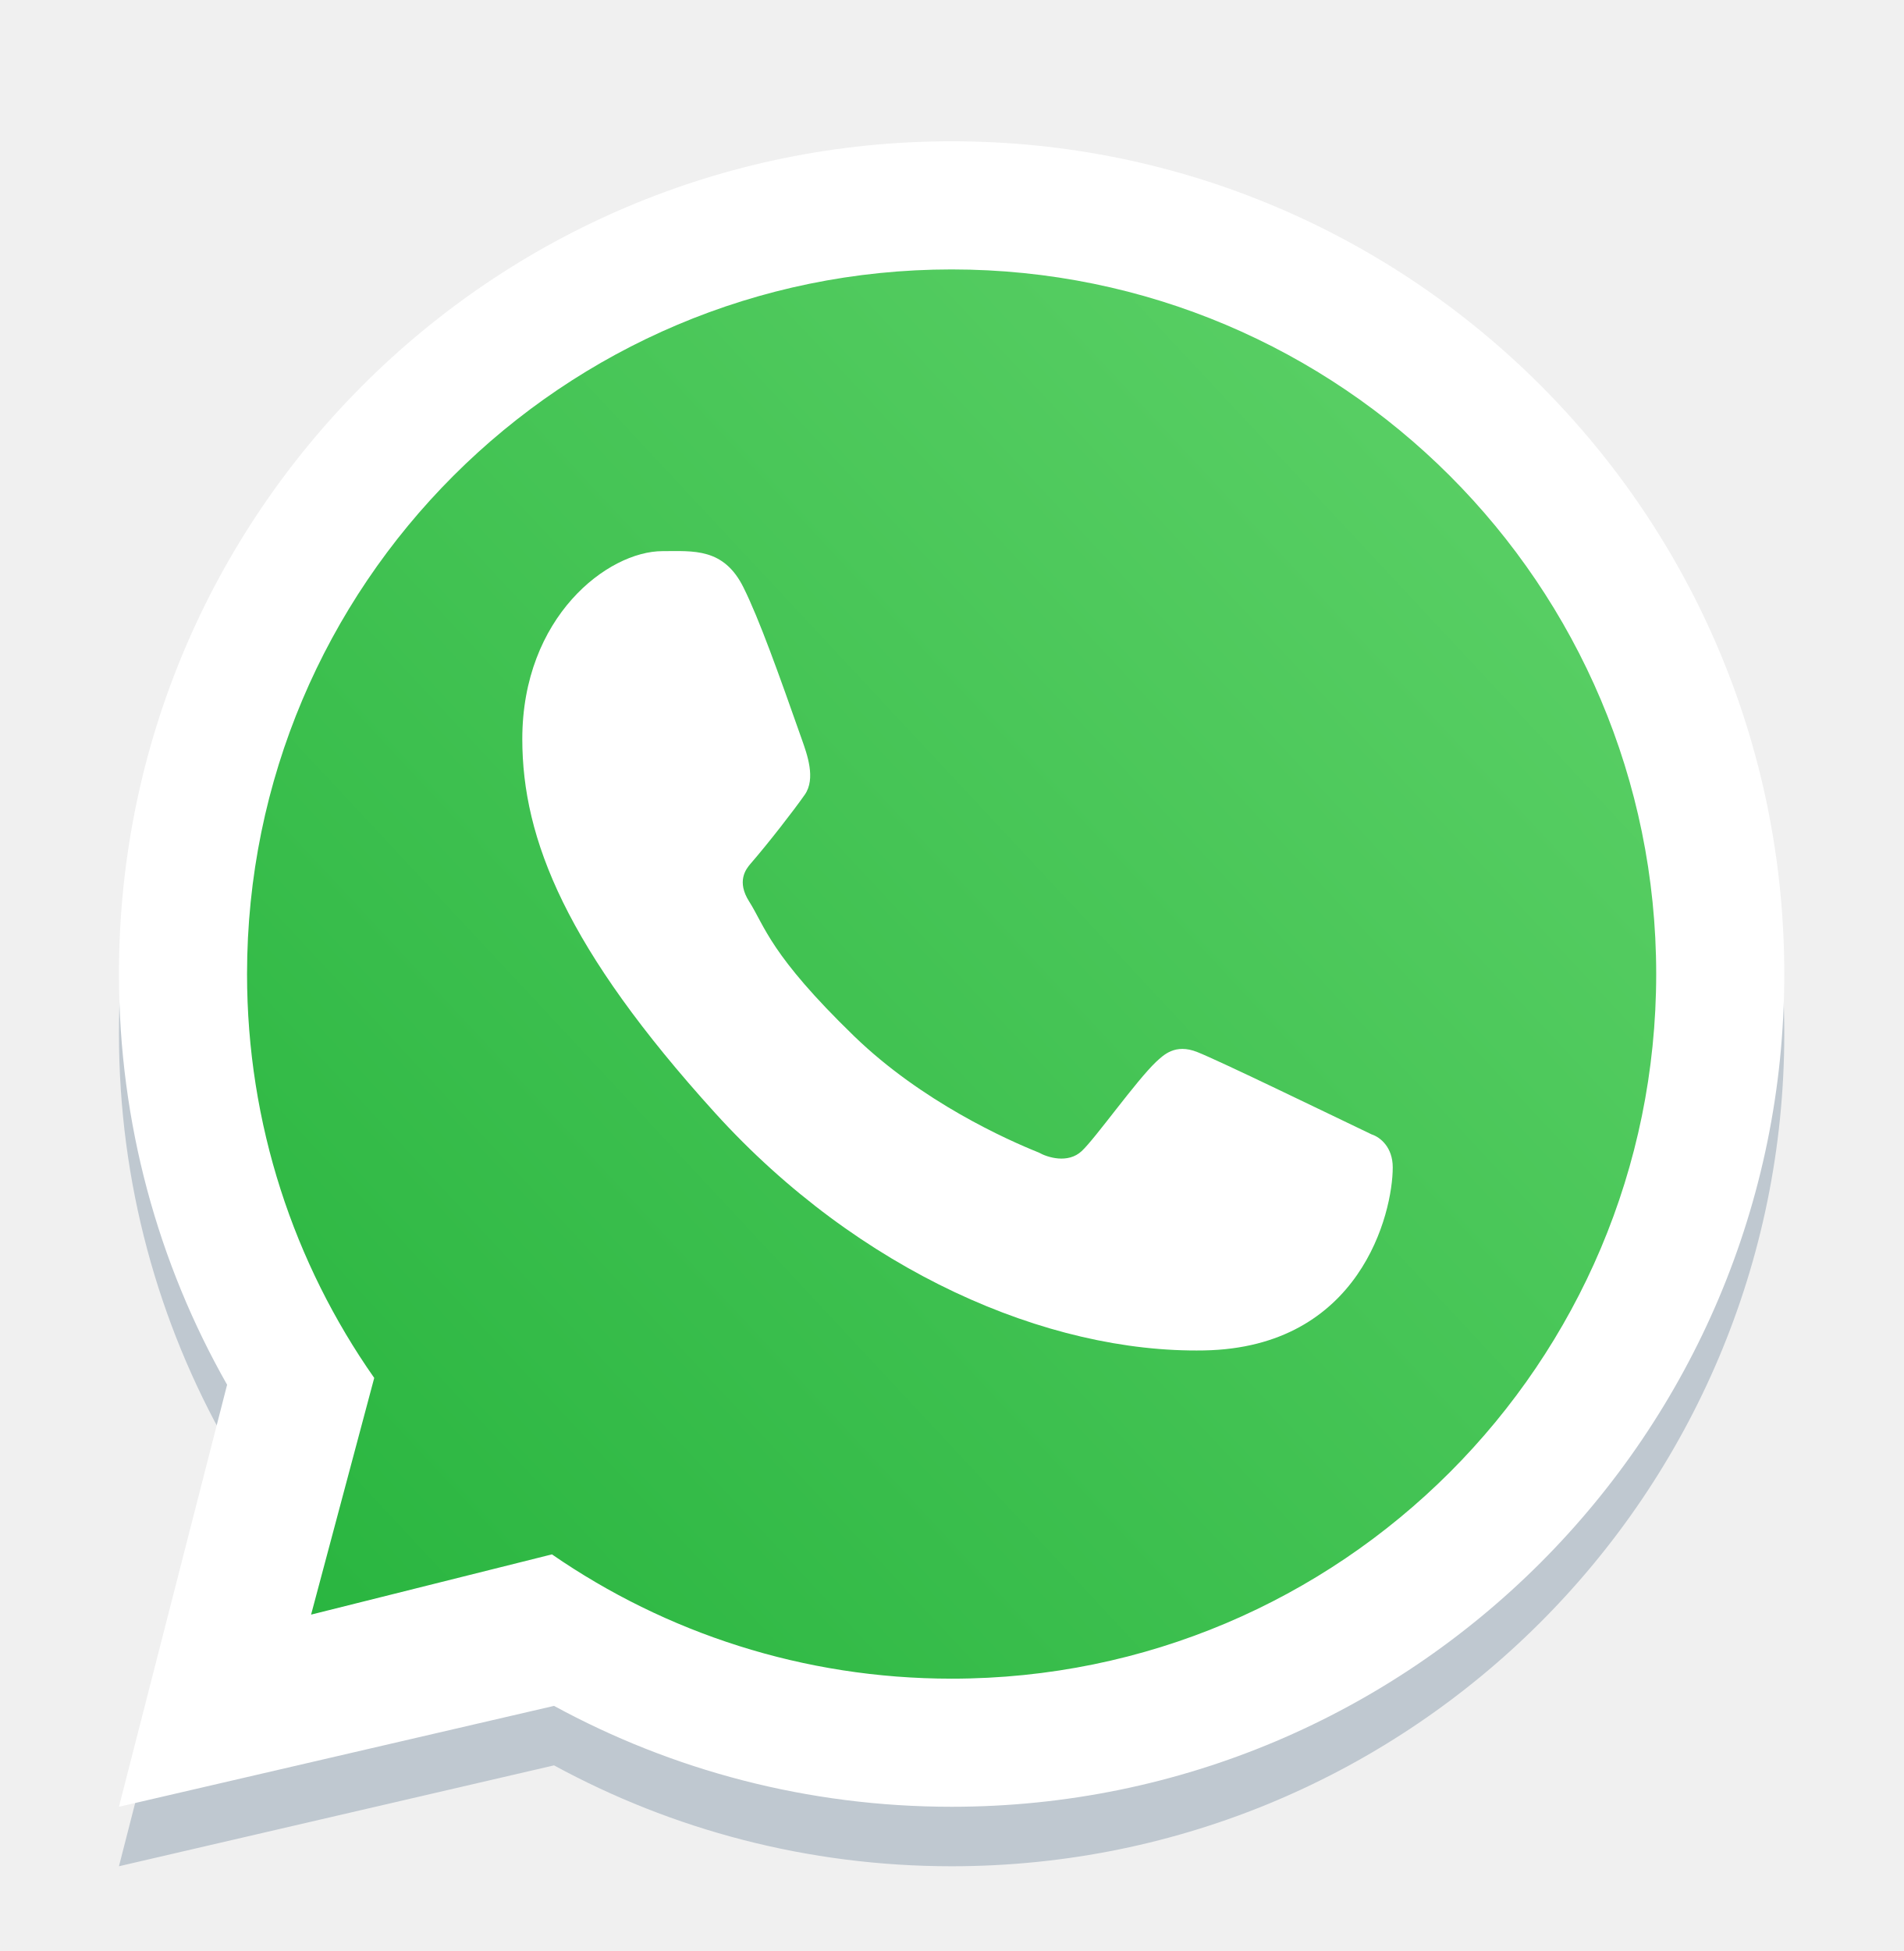
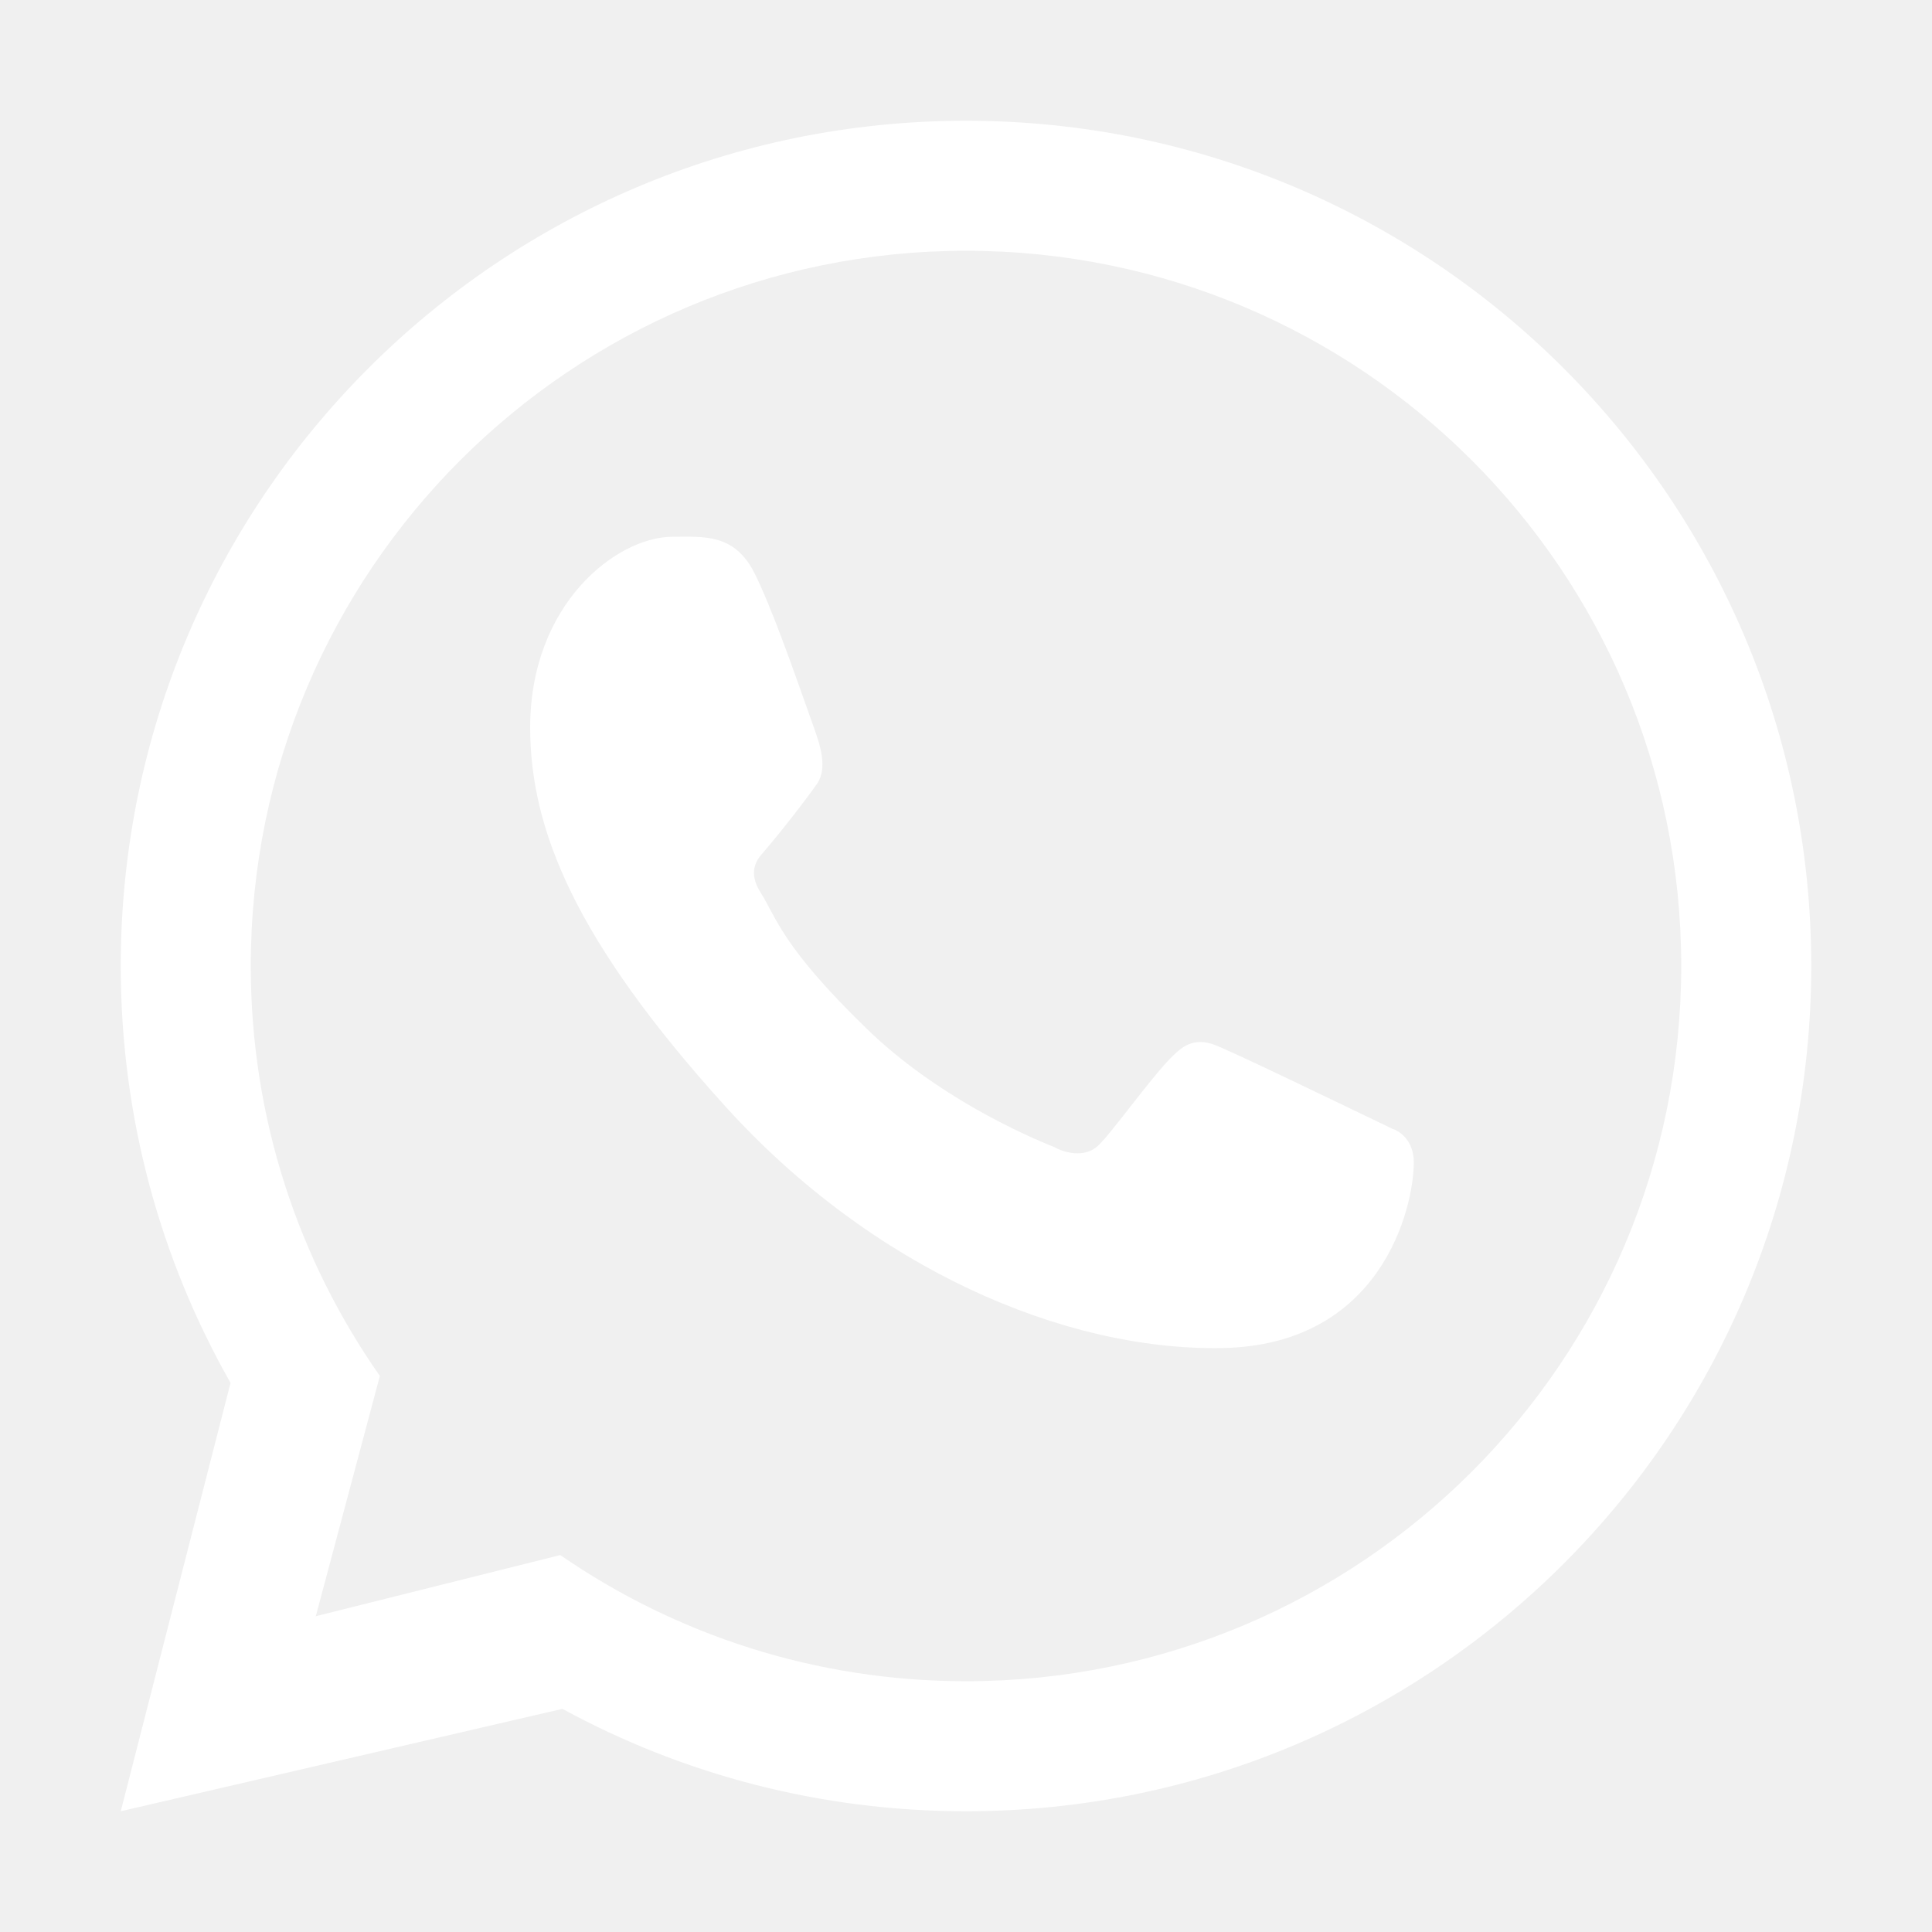
- <svg xmlns="http://www.w3.org/2000/svg" width="40" height="41" viewBox="0 0 40 41" fill="none">
-   <path fill-rule="evenodd" clip-rule="evenodd" d="M20 39.219C29.665 39.219 37.5 31.384 37.5 21.719C37.5 12.054 29.665 4.219 20 4.219C10.335 4.219 2.5 12.054 2.5 21.719C2.5 24.858 3.326 27.803 4.773 30.35L2.5 39.219L11.644 37.099C14.127 38.451 16.974 39.219 20 39.219ZM20 36.527C28.178 36.527 34.808 29.897 34.808 21.719C34.808 13.541 28.178 6.912 20 6.912C11.822 6.912 5.192 13.541 5.192 21.719C5.192 24.877 6.181 27.804 7.865 30.207L6.538 35.181L11.6 33.915C13.987 35.562 16.881 36.527 20 36.527Z" fill="#BFC8D0" />
-   <path d="M35 20.469C35 28.753 28.284 35.469 20 35.469C16.84 35.469 13.909 34.492 11.491 32.824L6.364 34.106L7.707 29.067C6.001 26.633 5 23.668 5 20.469C5 12.185 11.716 5.469 20 5.469C28.284 5.469 35 12.185 35 20.469Z" fill="url(#paint0_linear_8151_2256)" />
-   <path fill-rule="evenodd" clip-rule="evenodd" d="M20 37.969C29.665 37.969 37.5 30.134 37.5 20.469C37.5 10.804 29.665 2.969 20 2.969C10.335 2.969 2.5 10.804 2.5 20.469C2.5 23.608 3.326 26.553 4.773 29.1L2.5 37.969L11.644 35.849C14.127 37.201 16.974 37.969 20 37.969ZM20 35.277C28.178 35.277 34.808 28.647 34.808 20.469C34.808 12.291 28.178 5.662 20 5.662C11.822 5.662 5.192 12.291 5.192 20.469C5.192 23.627 6.181 26.554 7.865 28.957L6.538 33.931L11.6 32.665C13.987 34.312 16.881 35.277 20 35.277Z" fill="white" />
-   <path d="M15.625 12.344C15.209 11.508 14.571 11.582 13.926 11.582C12.774 11.582 10.977 12.963 10.977 15.532C10.977 17.637 11.904 19.942 15.03 23.39C18.048 26.717 22.012 28.438 25.303 28.379C28.594 28.321 29.271 25.489 29.271 24.532C29.271 24.108 29.008 23.897 28.827 23.839C27.705 23.301 25.637 22.298 25.166 22.11C24.695 21.921 24.45 22.176 24.297 22.315C23.87 22.722 23.024 23.92 22.734 24.19C22.445 24.46 22.013 24.323 21.833 24.221C21.172 23.956 19.379 23.158 17.949 21.773C16.182 20.059 16.078 19.47 15.745 18.945C15.478 18.525 15.674 18.267 15.771 18.155C16.152 17.715 16.678 17.037 16.914 16.7C17.15 16.363 16.963 15.851 16.85 15.532C16.367 14.161 15.958 13.013 15.625 12.344Z" fill="white" />
+ <svg xmlns="http://www.w3.org/2000/svg" width="40" height="40" viewBox="0 0 40 40" fill="none">
+   <path fill-rule="evenodd" clip-rule="evenodd" d="M20 38.75C29.665 38.75 37.5 30.915 37.5 21.25C37.5 11.585 29.665 3.75 20 3.75C10.335 3.75 2.5 11.585 2.5 21.25C2.5 24.389 3.326 27.334 4.773 29.881L2.5 38.75L11.644 36.63C14.127 37.982 16.974 38.75 20 38.75ZM20 36.058C28.178 36.058 34.808 29.428 34.808 21.25C34.808 13.072 28.178 6.442 20 6.442C11.822 6.442 5.192 13.072 5.192 21.25C5.192 24.408 6.181 27.334 7.865 29.738L6.538 34.712L11.6 33.446C13.987 35.093 16.881 36.058 20 36.058Z" fill="none" />
+   <path d="M35 20C35 28.284 28.284 35 20 35C16.84 35 13.909 34.023 11.491 32.355L6.364 33.636L7.707 28.598C6.001 26.163 5 23.199 5 20C5 11.716 11.716 5 20 5C28.284 5 35 11.716 35 20Z" fill="none" />
+   <path fill-rule="evenodd" clip-rule="evenodd" d="M20 37.5C29.665 37.5 37.5 29.665 37.5 20C37.5 10.335 29.665 2.5 20 2.5C10.335 2.5 2.5 10.335 2.5 20C2.5 23.139 3.326 26.084 4.773 28.631L2.5 37.5L11.644 35.38C14.127 36.732 16.974 37.5 20 37.5ZM20 34.808C28.178 34.808 34.808 28.178 34.808 20C34.808 11.822 28.178 5.192 20 5.192C11.822 5.192 5.192 11.822 5.192 20C5.192 23.158 6.181 26.084 7.865 28.488L6.538 33.462L11.6 32.196C13.987 33.843 16.881 34.808 20 34.808Z" fill="white" />
+   <path d="M15.625 11.875C15.209 11.039 14.571 11.113 13.926 11.113C12.774 11.113 10.977 12.493 10.977 15.062C10.977 17.168 11.904 19.472 15.03 22.92C18.048 26.247 22.012 27.968 25.303 27.91C28.594 27.851 29.271 25.019 29.271 24.063C29.271 23.639 29.008 23.427 28.827 23.37C27.705 22.832 25.637 21.829 25.166 21.64C24.695 21.452 24.45 21.707 24.297 21.846C23.87 22.252 23.024 23.451 22.734 23.721C22.445 23.99 22.013 23.854 21.833 23.752C21.172 23.486 19.379 22.689 17.949 21.303C16.182 19.59 16.078 19 15.745 18.475C15.478 18.055 15.674 17.798 15.771 17.685C16.152 17.246 16.678 16.567 16.914 16.23C17.15 15.893 16.963 15.381 16.85 15.062C16.367 13.691 15.958 12.543 15.625 11.875Z" fill="white" />
  <defs>
-     <linearGradient id="paint0_linear_8151_2256" x1="33.125" y1="9.219" x2="5" y2="35.469" gradientUnits="userSpaceOnUse">
+     <linearGradient id="paint0_linear_9235_12822" x1="33.125" y1="8.75" x2="5" y2="35" gradientUnits="userSpaceOnUse">
      <stop stop-color="#5BD066" />
      <stop offset="1" stop-color="#27B43E" />
    </linearGradient>
  </defs>
</svg>
